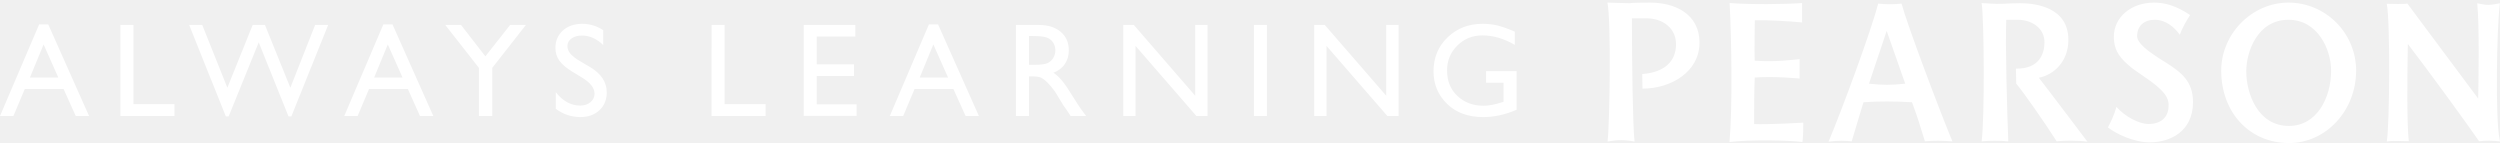
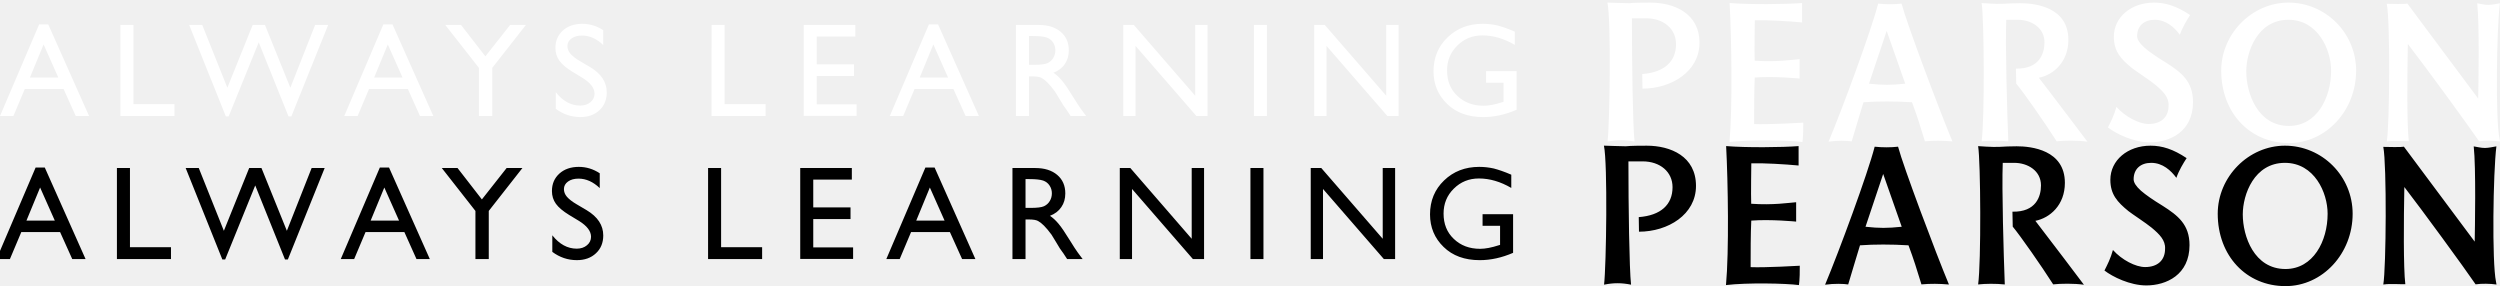
- <svg xmlns="http://www.w3.org/2000/svg" fill="#ffffff" x="0px" y="0px" width="280px" height="16px" viewBox="0 0 280 16">
-   <path d="M256.302,0.292c-4.079,0-7.526,3.49-7.526,7.622c0,4.7,3.192,8.108,7.59,8.108 c4.147,0,7.521-3.637,7.521-8.108C263.886,3.712,260.483,0.292,256.302,0.292 M256.365,14.105c-3.511,0-4.783-3.66-4.783-6.116 c0-2.234,1.281-5.774,4.72-5.774c3.298,0,4.782,3.333,4.782,5.699C261.084,10.993,259.464,14.105,256.365,14.105 M184.828,0.293 c2.664,0,5.514,1.185,5.514,4.503c0,3.207-3.129,5.126-6.385,5.131c-0.011-0.532-0.02-1.082-0.026-1.634 c2.463-0.188,3.785-1.384,3.785-3.357c0-1.697-1.376-2.886-3.35-2.886h-1.591c-0.003,4.942,0.096,12.046,0.294,13.809 c-1.058-0.212-1.933-0.219-3.023,0c0.25-2.15,0.413-13.538-0.015-15.57c0,0,2.001,0.069,2.441,0.069 C182.995,0.297,184.289,0.293,184.828,0.293 M210.353,0.406c-0.772,3.023-3.999,11.749-5.553,15.457 c1.016-0.144,2.091-0.109,2.588-0.028c0.517-1.663,1.076-3.642,1.322-4.383c1.612-0.117,3.517-0.117,5.433,0 c0.581,1.553,0.922,2.654,1.449,4.375c0.989-0.092,2.005-0.081,3.08,0.013c-1.541-3.702-5.125-13.248-5.698-15.436 C212.195,0.498,211.2,0.498,210.353,0.406 M209.328,9.372c0,0,1.479-4.397,1.979-5.913c0,0,1.534,4.346,2.076,5.913 C211.74,9.54,210.91,9.54,209.328,9.372 M196.461,13.896c1.624,0.071,5.505-0.158,5.505-0.158c0.013,1.669-0.099,2.166-0.099,2.166 c-1.447-0.193-5.805-0.286-8.166,0c0.349-3.767,0.231-11.538,0.017-15.567c2.179,0.184,6.35,0.147,8.116,0v2.176 c-1.512-0.143-3.921-0.287-5.296-0.244c0,0-0.055,3.606-0.012,4.527c2.455,0.175,4.26-0.115,5.033-0.171v2.171 c0,0-2.85-0.281-5.025-0.113C196.461,10.135,196.461,12.286,196.461,13.896 M279.942,15.523c0.008,0.039,0.061,0.315,0.058,0.319 c-0.675-0.104-1.697-0.12-2.341-0.019c-1.226-1.808-6.069-8.43-7.982-10.901c-0.069,3.616-0.113,9.085,0.11,10.888 c-0.29,0.009-0.721-0.016-0.94-0.016c-0.653,0-0.941-0.033-1.527,0.048c0.32-1.869,0.396-13.387,0-15.416 c0.931,0.019,1.696,0.032,1.942,0.013c0.219-0.013,0.366-0.035,0.366-0.035s5.209,6.986,7.928,10.634 c0.029-1.379,0.153-8.315-0.108-10.667c0.366,0.052,0.818,0.182,1.271,0.176c0.413-0.008,0.859-0.107,1.268-0.18 C279.618,3.307,279.482,13.323,279.942,15.523 M231.658,4.458c0,2.494-1.685,3.931-3.306,4.251c1.182,1.513,5.438,7.158,5.438,7.158 c-1.075-0.16-2.654-0.134-3.443-0.041c-1.355-2.123-3.652-5.407-4.53-6.467c-0.015-0.608-0.022-1.076-0.033-1.675 c2.639,0.055,3.197-1.701,3.197-2.945c0-1.658-1.504-2.524-2.991-2.524h-1.292c-0.113,2.96,0.099,10.236,0.229,13.619 c-1.026-0.105-2.169-0.089-2.986,0c0.348-2.479,0.285-13.769,0-15.492c0,0,1.629,0.125,2.335,0.085 c0.637-0.036,1.232-0.067,1.985-0.067C227.883,0.36,231.658,0.758,231.658,4.458 M242.623,7.034 c1.699,1.083,2.994,2.093,2.994,4.398c0,3.329-2.606,4.511-4.838,4.511c-1.84,0-3.787-0.971-4.689-1.668 c0.337-0.667,0.689-1.355,0.95-2.301c1.003,1.12,2.544,1.912,3.604,1.912c1.399,0,2.235-0.763,2.235-2.042 c0.057-0.957-0.631-1.637-1.496-2.36c-0.628-0.522-2.222-1.553-2.603-1.862c-1.259-1.025-2.029-1.881-2.029-3.514 c0-2.176,1.932-3.816,4.499-3.816c1.312,0,2.541,0.392,4.044,1.394c-0.368,0.559-0.882,1.417-1.149,2.208 c-0.604-0.818-1.533-1.679-2.816-1.679c-1.215,0-1.971,0.705-1.971,1.834c0,0.371,0.268,0.791,0.818,1.285 C240.722,5.807,241.478,6.333,242.623,7.034" />
-   <path d="M4.382,2.736h1.023l4.571,10.258H8.484L7.123,9.971H2.776L1.5,12.994H0L4.382,2.736z M6.528,8.68 L4.883,4.978L3.354,8.68H6.528z M13.486,2.795h1.46v8.867h4.595v1.332h-6.055V2.795z M35.294,2.795h1.46l-4.122,10.24h-0.321 l-3.334-8.291l-3.367,8.293h-0.317L21.186,2.795h1.467l2.811,7.031l2.835-7.031h1.377l2.844,7.031L35.294,2.795z M42.935,2.736 h1.026l4.571,10.258h-1.494l-1.356-3.023h-4.352l-1.275,3.023h-1.5L42.935,2.736z M45.082,8.68l-1.648-3.702L41.906,8.68H45.082z M57.132,2.795h1.77L55.133,7.6v5.395h-1.494V7.602l-3.767-4.807h1.764l2.726,3.516L57.132,2.795z M65.248,8.725l-1.114-0.674 c-0.695-0.426-1.188-0.844-1.482-1.251c-0.297-0.415-0.444-0.886-0.444-1.421c0-0.814,0.278-1.453,0.833-1.961 c0.556-0.5,1.285-0.752,2.176-0.752c0.85,0,1.63,0.246,2.345,0.717v1.659c-0.738-0.703-1.53-1.06-2.374-1.06 c-0.481,0-0.871,0.106-1.179,0.326c-0.306,0.221-0.458,0.508-0.458,0.843c0,0.311,0.109,0.6,0.335,0.864 c0.23,0.264,0.59,0.551,1.092,0.842l1.114,0.657c1.244,0.745,1.864,1.688,1.864,2.833c0,0.814-0.27,1.486-0.815,1.992 c-0.548,0.518-1.263,0.773-2.14,0.773c-1.005,0-1.925-0.309-2.751-0.926V10.33c0.79,0.996,1.699,1.496,2.74,1.496 c0.455,0,0.839-0.127,1.141-0.381c0.306-0.252,0.456-0.572,0.456-0.955C66.586,9.867,66.136,9.277,65.248,8.725 M79.696,2.795h1.459 v8.867h4.594v1.332h-6.054L79.696,2.795L79.696,2.795z M90.016,2.795h5.781v1.299h-4.321v3.113h4.174V8.51h-4.174v3.172h4.463v1.297 h-5.923V2.795z M104.037,2.736h1.028l4.571,10.258h-1.488l-1.366-3.023h-4.353l-1.273,3.023h-1.499L104.037,2.736z M106.182,8.68 l-1.647-3.702l-1.524,3.702H106.182z M113.786,12.994V2.795h2.557c1.028,0,1.85,0.257,2.456,0.77 c0.604,0.512,0.906,1.203,0.906,2.07c0,0.602-0.146,1.105-0.445,1.536c-0.296,0.444-0.722,0.761-1.275,0.978 c0.323,0.207,0.642,0.508,0.956,0.879c0.314,0.367,0.751,1.014,1.312,1.926c0.354,0.582,0.644,1.02,0.855,1.314l0.542,0.727h-1.738 l-0.441-0.672c-0.014-0.023-0.046-0.066-0.091-0.123l-0.285-0.402l-0.451-0.748l-0.484-0.793c-0.304-0.414-0.585-0.75-0.837-1.002 c-0.244-0.25-0.475-0.424-0.672-0.529c-0.208-0.114-0.544-0.17-1.023-0.17h-0.378v4.439H113.786L113.786,12.994z M115.688,4.035 h-0.438V7.26h0.553c0.739,0,1.245-0.06,1.52-0.188c0.277-0.134,0.488-0.319,0.643-0.582c0.155-0.25,0.234-0.541,0.234-0.865 c0-0.328-0.088-0.612-0.257-0.867c-0.175-0.27-0.412-0.449-0.721-0.559C116.908,4.094,116.4,4.035,115.688,4.035 M133.862,2.795 h1.384v10.199h-1.248l-6.819-7.854v7.854h-1.372V2.795h1.182l6.872,7.924V2.795z M140.44,2.795h1.458v10.199h-1.458V2.795z M155.255,2.795h1.389v10.199h-1.258l-6.818-7.854v7.854h-1.375V2.795h1.183l6.88,7.924V2.795L155.255,2.795z M166.438,7.967h3.419 v4.326c-1.255,0.545-2.5,0.82-3.733,0.82c-1.688,0-3.041-0.49-4.053-1.482c-1.007-0.979-1.518-2.195-1.518-3.645 c0-1.52,0.526-2.793,1.574-3.799c1.05-1.012,2.354-1.521,3.938-1.521c0.566,0,1.114,0.066,1.635,0.182 c0.514,0.135,1.164,0.35,1.955,0.693v1.484c-1.219-0.709-2.423-1.06-3.624-1.06c-1.112,0-2.048,0.378-2.815,1.142 c-0.77,0.754-1.145,1.692-1.145,2.792c0,1.157,0.375,2.104,1.145,2.833c0.768,0.738,1.746,1.111,2.948,1.111 c0.583,0,1.283-0.135,2.096-0.4l0.139-0.041V9.268h-1.96V7.967z" />
+ <svg xmlns="http://www.w3.org/2000/svg" x="0px" y="0px" width="280" height="32" viewBox="0 0 280 32">
+   <path d="m 255.911,16.316 c -4.079,0 -7.526,3.49 -7.526,7.622 0,4.7 3.192,8.108 7.59,8.108 4.147,0 7.521,-3.637 7.521,-8.108 -0.001,-4.202 -3.404,-7.622 -7.585,-7.622 m 0.063,13.813 c -3.511,0 -4.783,-3.66 -4.783,-6.116 0,-2.234 1.281,-5.774 4.72,-5.774 3.298,0 4.782,3.333 4.782,5.699 0,3.079 -1.62,6.191 -4.719,6.191 m -71.537,-13.812 c 2.664,0 5.514,1.185 5.514,4.503 0,3.207 -3.129,5.126 -6.385,5.131 -0.011,-0.532 -0.02,-1.082 -0.026,-1.634 2.463,-0.188 3.785,-1.384 3.785,-3.357 0,-1.697 -1.376,-2.886 -3.35,-2.886 l -1.591,0 c -0.003,4.942 0.096,12.046 0.294,13.809 -1.058,-0.212 -1.933,-0.219 -3.023,0 0.25,-2.15 0.413,-13.538 -0.015,-15.57 0,0 2.001,0.069 2.441,0.069 0.523,-0.061 1.817,-0.065 2.356,-0.065 m 25.525,0.113 c -0.772,3.023 -3.999,11.749 -5.553,15.457 1.016,-0.144 2.091,-0.109 2.588,-0.028 0.517,-1.663 1.076,-3.642 1.322,-4.383 1.612,-0.117 3.517,-0.117 5.433,0 0.581,1.553 0.922,2.654 1.449,4.375 0.989,-0.092 2.005,-0.081 3.08,0.013 -1.541,-3.702 -5.125,-13.248 -5.698,-15.436 -0.779,0.094 -1.774,0.094 -2.621,0.002 m -1.025,8.966 c 0,0 1.479,-4.397 1.979,-5.913 0,0 1.534,4.346 2.076,5.913 -1.643,0.168 -2.473,0.168 -4.055,0 m -12.867,4.524 c 1.624,0.071 5.505,-0.158 5.505,-0.158 0.014,1.669 -0.099,2.166 -0.099,2.166 -1.447,-0.193 -5.805,-0.286 -8.166,0 0.349,-3.767 0.231,-11.538 0.017,-15.567 2.179,0.184 6.35,0.147 8.116,0 l 0,2.176 c -1.512,-0.143 -3.921,-0.287 -5.296,-0.244 0,0 -0.055,3.606 -0.012,4.527 2.455,0.175 4.26,-0.115 5.033,-0.171 l 0,2.171 c 0,0 -2.85,-0.281 -5.025,-0.113 -0.073,1.452 -0.073,3.603 -0.073,5.213 m 83.481,1.627 c 0.008,0.039 0.061,0.315 0.058,0.319 -0.675,-0.104 -1.697,-0.12 -2.341,-0.019 -1.226,-1.808 -6.069,-8.43 -7.982,-10.901 -0.069,3.616 -0.113,9.085 0.11,10.888 -0.29,0.009 -0.721,-0.016 -0.94,-0.016 -0.653,0 -0.941,-0.033 -1.527,0.048 0.32,-1.869 0.396,-13.387 0,-15.416 0.931,0.019 1.696,0.032 1.942,0.013 0.219,-0.013 0.366,-0.035 0.366,-0.035 0,0 5.209,6.986 7.928,10.634 0.029,-1.379 0.153,-8.315 -0.108,-10.667 0.366,0.052 0.818,0.182 1.271,0.176 0.413,-0.008 0.859,-0.107 1.268,-0.18 -0.369,2.94 -0.505,12.956 -0.045,15.156 m -48.284,-11.065 c 0,2.494 -1.685,3.931 -3.306,4.251 1.182,1.513 5.438,7.158 5.438,7.158 -1.075,-0.16 -2.654,-0.134 -3.443,-0.041 -1.355,-2.123 -3.652,-5.407 -4.53,-6.467 -0.016,-0.608 -0.022,-1.076 -0.033,-1.675 2.639,0.055 3.197,-1.701 3.197,-2.945 0,-1.658 -1.504,-2.524 -2.991,-2.524 l -1.292,0 c -0.113,2.96 0.099,10.236 0.229,13.619 -1.026,-0.105 -2.169,-0.089 -2.986,0 0.348,-2.479 0.285,-13.769 0,-15.492 0,0 1.629,0.125 2.335,0.085 0.637,-0.036 1.232,-0.067 1.985,-0.067 1.622,0 5.397,0.398 5.397,4.098 m 10.965,2.576 c 1.699,1.083 2.994,2.093 2.994,4.398 0,3.329 -2.606,4.511 -4.838,4.511 -1.84,0 -3.787,-0.971 -4.689,-1.668 0.337,-0.667 0.689,-1.355 0.95,-2.301 1.003,1.12 2.544,1.912 3.604,1.912 1.399,0 2.235,-0.763 2.235,-2.042 0.057,-0.957 -0.631,-1.637 -1.496,-2.36 -0.628,-0.522 -2.222,-1.553 -2.603,-1.862 -1.259,-1.025 -2.029,-1.881 -2.029,-3.514 0,-2.176 1.932,-3.816 4.499,-3.816 1.312,0 2.541,0.392 4.044,1.394 -0.368,0.559 -0.882,1.417 -1.149,2.208 -0.604,-0.818 -1.533,-1.679 -2.816,-1.679 -1.215,0 -1.971,0.705 -1.971,1.834 0,0.371 0.268,0.791 0.818,1.285 0.546,0.473 1.302,0.999 2.447,1.7" style="fill:#000000" />
+   <path d="m 3.991,18.76 1.023,0 4.571,10.258 -1.492,0 -1.361,-3.023 -4.347,0 -1.276,3.023 -1.5,0 4.382,-10.258 z m 2.146,5.944 -1.645,-3.702 -1.529,3.702 3.174,0 z m 6.958,-5.885 1.46,0 0,8.867 4.595,0 0,1.332 -6.055,0 0,-10.199 z m 21.808,0 1.46,0 -4.122,10.24 -0.321,0 -3.334,-8.291 -3.367,8.293 -0.317,0 -4.107,-10.242 1.467,0 2.811,7.031 2.835,-7.031 1.377,0 2.844,7.031 2.774,-7.031 z m 7.641,-0.059 1.026,0 4.571,10.258 -1.494,0 -1.356,-3.023 -4.352,0 -1.275,3.023 -1.5,0 4.38,-10.258 z m 2.147,5.944 -1.648,-3.702 -1.528,3.702 3.176,0 z m 12.05,-5.885 1.77,0 -3.769,4.805 0,5.395 -1.494,0 0,-5.393 -3.767,-4.807 1.764,0 2.726,3.516 2.77,-3.516 z m 8.116,5.93 -1.114,-0.674 c -0.695,-0.426 -1.188,-0.844 -1.482,-1.251 -0.297,-0.415 -0.444,-0.886 -0.444,-1.421 0,-0.814 0.278,-1.453 0.833,-1.961 0.556,-0.5 1.285,-0.752 2.176,-0.752 0.85,0 1.63,0.246 2.345,0.717 l 0,1.659 c -0.738,-0.703 -1.53,-1.06 -2.374,-1.06 -0.481,0 -0.871,0.106 -1.179,0.326 -0.306,0.221 -0.458,0.508 -0.458,0.843 0,0.311 0.109,0.6 0.335,0.864 0.23,0.264 0.59,0.551 1.092,0.842 l 1.114,0.657 c 1.244,0.745 1.864,1.688 1.864,2.833 0,0.814 -0.27,1.486 -0.815,1.992 -0.548,0.518 -1.263,0.773 -2.14,0.773 -1.005,0 -1.925,-0.309 -2.751,-0.926 l 0,-1.856 c 0.79,0.996 1.699,1.496 2.74,1.496 0.455,0 0.839,-0.127 1.141,-0.381 0.306,-0.252 0.456,-0.572 0.456,-0.955 -10e-4,-0.623 -0.451,-1.213 -1.339,-1.765 m 14.448,-5.93 1.459,0 0,8.867 4.594,0 0,1.332 -6.054,0 0.001,-10.199 0,0 z m 10.32,0 5.781,0 0,1.299 -4.321,0 0,3.113 4.174,0 0,1.303 -4.174,0 0,3.172 4.463,0 0,1.297 -5.923,0 0,-10.184 z m 14.021,-0.059 1.028,0 4.571,10.258 -1.488,0 -1.366,-3.023 -4.353,0 -1.273,3.023 -1.499,0 4.38,-10.258 z m 2.145,5.944 -1.647,-3.702 -1.524,3.702 3.171,0 z m 7.604,4.314 0,-10.199 2.557,0 c 1.028,0 1.85,0.257 2.456,0.77 0.604,0.512 0.906,1.203 0.906,2.07 0,0.602 -0.146,1.105 -0.445,1.536 -0.296,0.444 -0.722,0.761 -1.275,0.978 0.323,0.207 0.642,0.508 0.956,0.879 0.314,0.367 0.751,1.014 1.312,1.926 0.354,0.582 0.644,1.02 0.855,1.314 l 0.542,0.727 -1.738,0 -0.441,-0.672 c -0.014,-0.023 -0.046,-0.066 -0.091,-0.123 l -0.285,-0.402 -0.451,-0.748 -0.484,-0.793 c -0.304,-0.414 -0.585,-0.75 -0.837,-1.002 -0.244,-0.25 -0.475,-0.424 -0.672,-0.529 -0.208,-0.114 -0.544,-0.17 -1.023,-0.17 l -0.378,0 0,4.439 -1.464,0 0,-10e-4 z m 1.902,-8.959 -0.438,0 0,3.225 0.553,0 c 0.739,0 1.245,-0.06 1.52,-0.188 0.277,-0.134 0.488,-0.319 0.643,-0.582 0.155,-0.25 0.234,-0.541 0.234,-0.865 0,-0.328 -0.088,-0.612 -0.257,-0.867 -0.175,-0.27 -0.412,-0.449 -0.721,-0.559 -0.314,-0.105 -0.822,-0.164 -1.534,-0.164 m 18.174,-1.24 1.384,0 0,10.199 -1.248,0 -6.819,-7.854 0,7.854 -1.372,0 0,-10.199 1.182,0 6.872,7.924 0,-7.924 z m 6.578,0 1.458,0 0,10.199 -1.458,0 0,-10.199 z m 14.815,0 1.389,0 0,10.199 -1.258,0 -6.818,-7.854 0,7.854 -1.375,0 0,-10.199 1.183,0 6.88,7.924 0,-7.924 -0.001,0 z m 11.183,5.172 3.419,0 0,4.326 c -1.255,0.545 -2.5,0.82 -3.733,0.82 -1.688,0 -3.041,-0.49 -4.053,-1.482 -1.007,-0.979 -1.518,-2.195 -1.518,-3.645 0,-1.52 0.526,-2.793 1.574,-3.799 1.05,-1.012 2.354,-1.521 3.938,-1.521 0.566,0 1.114,0.066 1.635,0.182 0.514,0.135 1.164,0.35 1.955,0.693 l 0,1.484 c -1.219,-0.709 -2.423,-1.06 -3.624,-1.06 -1.112,0 -2.048,0.378 -2.815,1.142 -0.77,0.754 -1.145,1.692 -1.145,2.792 0,1.157 0.375,2.104 1.145,2.833 0.768,0.738 1.746,1.111 2.948,1.111 0.583,0 1.283,-0.135 2.096,-0.4 l 0.139,-0.041 0,-2.134 -1.96,0 0,-1.301 z" />
+   <path d="m 256.302,0.292 c -4.079,0 -7.526,3.49 -7.526,7.622 0,4.7 3.192,8.108 7.59,8.108 4.147,0 7.521,-3.637 7.521,-8.108 -10e-4,-4.202 -3.404,-7.622 -7.585,-7.622 m 0.063,13.813 c -3.511,0 -4.783,-3.66 -4.783,-6.116 0,-2.234 1.281,-5.774 4.72,-5.774 3.298,0 4.782,3.333 4.782,5.699 0,3.079 -1.62,6.191 -4.719,6.191 M 184.828,0.293 c 2.664,0 5.514,1.185 5.514,4.503 0,3.207 -3.129,5.126 -6.385,5.131 -0.011,-0.532 -0.02,-1.082 -0.026,-1.634 2.463,-0.188 3.785,-1.384 3.785,-3.357 0,-1.697 -1.376,-2.886 -3.35,-2.886 l -1.591,0 c -0.003,4.942 0.096,12.046 0.294,13.809 -1.058,-0.212 -1.933,-0.219 -3.023,0 0.25,-2.15 0.413,-13.538 -0.015,-15.57 0,0 2.001,0.069 2.441,0.069 0.523,-0.061 1.817,-0.065 2.356,-0.065 m 25.525,0.113 c -0.772,3.023 -3.999,11.749 -5.553,15.457 1.016,-0.144 2.091,-0.109 2.588,-0.028 0.517,-1.663 1.076,-3.642 1.322,-4.383 1.612,-0.117 3.517,-0.117 5.433,0 0.581,1.553 0.922,2.654 1.449,4.375 0.989,-0.092 2.005,-0.081 3.08,0.013 -1.541,-3.702 -5.125,-13.248 -5.698,-15.436 -0.779,0.094 -1.774,0.094 -2.621,0.002 m -1.025,8.966 c 0,0 1.479,-4.397 1.979,-5.913 0,0 1.534,4.346 2.076,5.913 -1.643,0.168 -2.473,0.168 -4.055,0 m -12.867,4.524 c 1.624,0.071 5.505,-0.158 5.505,-0.158 0.013,1.669 -0.099,2.166 -0.099,2.166 -1.447,-0.193 -5.805,-0.286 -8.166,0 0.349,-3.767 0.231,-11.538 0.017,-15.567 2.179,0.184 6.35,0.147 8.116,0 l 0,2.176 c -1.512,-0.143 -3.921,-0.287 -5.296,-0.244 0,0 -0.055,3.606 -0.012,4.527 2.455,0.175 4.26,-0.115 5.033,-0.171 l 0,2.171 c 0,0 -2.85,-0.281 -5.025,-0.113 -0.073,1.452 -0.073,3.603 -0.073,5.213 m 83.481,1.627 c 0.008,0.039 0.061,0.315 0.058,0.319 -0.675,-0.104 -1.697,-0.12 -2.341,-0.019 -1.226,-1.808 -6.069,-8.43 -7.982,-10.901 -0.069,3.616 -0.113,9.085 0.11,10.888 -0.29,0.009 -0.721,-0.016 -0.94,-0.016 -0.653,0 -0.941,-0.033 -1.527,0.048 0.32,-1.869 0.396,-13.387 0,-15.416 0.931,0.019 1.696,0.032 1.942,0.013 0.219,-0.013 0.366,-0.035 0.366,-0.035 0,0 5.209,6.986 7.928,10.634 0.029,-1.379 0.153,-8.315 -0.108,-10.667 0.366,0.052 0.818,0.182 1.271,0.176 0.413,-0.008 0.859,-0.107 1.268,-0.18 -0.369,2.94 -0.505,12.956 -0.045,15.156 M 231.658,4.458 c 0,2.494 -1.685,3.931 -3.306,4.251 1.182,1.513 5.438,7.158 5.438,7.158 -1.075,-0.16 -2.654,-0.134 -3.443,-0.041 -1.355,-2.123 -3.652,-5.407 -4.53,-6.467 -0.015,-0.608 -0.022,-1.076 -0.033,-1.675 2.639,0.055 3.197,-1.701 3.197,-2.945 0,-1.658 -1.504,-2.524 -2.991,-2.524 l -1.292,0 c -0.113,2.96 0.099,10.236 0.229,13.619 -1.026,-0.105 -2.169,-0.089 -2.986,0 0.348,-2.479 0.285,-13.769 0,-15.492 0,0 1.629,0.125 2.335,0.085 0.637,-0.036 1.232,-0.067 1.985,-0.067 1.622,0 5.397,0.398 5.397,4.098 m 10.965,2.576 c 1.699,1.083 2.994,2.093 2.994,4.398 0,3.329 -2.606,4.511 -4.838,4.511 -1.84,0 -3.787,-0.971 -4.689,-1.668 0.337,-0.667 0.689,-1.355 0.95,-2.301 1.003,1.12 2.544,1.912 3.604,1.912 1.399,0 2.235,-0.763 2.235,-2.042 0.057,-0.957 -0.631,-1.637 -1.496,-2.36 -0.628,-0.522 -2.222,-1.553 -2.603,-1.862 -1.259,-1.025 -2.029,-1.881 -2.029,-3.514 0,-2.176 1.932,-3.816 4.499,-3.816 1.312,0 2.541,0.392 4.044,1.394 -0.368,0.559 -0.882,1.417 -1.149,2.208 -0.604,-0.818 -1.533,-1.679 -2.816,-1.679 -1.215,0 -1.971,0.705 -1.971,1.834 0,0.371 0.268,0.791 0.818,1.285 0.546,0.473 1.302,0.999 2.447,1.7" style="fill:#ffffff" />
+   <path d="m 4.382,2.736 1.023,0 4.571,10.258 -1.492,0 -1.361,-3.023 -4.347,0 L 1.5,12.994 0,12.994 4.382,2.736 Z M 6.528,8.68 4.883,4.978 3.354,8.68 l 3.174,0 z m 6.958,-5.885 1.46,0 0,8.867 4.595,0 0,1.332 -6.055,0 0,-10.199 z m 21.808,0 1.46,0 -4.122,10.24 -0.321,0 -3.334,-8.291 -3.367,8.293 -0.317,0 -4.107,-10.242 1.467,0 2.811,7.031 2.835,-7.031 1.377,0 2.844,7.031 2.774,-7.031 z m 7.641,-0.059 1.026,0 4.571,10.258 -1.494,0 -1.356,-3.023 -4.352,0 -1.275,3.023 -1.5,0 4.38,-10.258 z m 2.147,5.944 -1.648,-3.702 -1.528,3.702 3.176,0 z m 12.05,-5.885 1.77,0 -3.769,4.805 0,5.395 -1.494,0 0,-5.393 -3.767,-4.807 1.764,0 2.726,3.516 2.77,-3.516 z m 8.116,5.93 -1.114,-0.674 C 63.439,7.625 62.946,7.207 62.652,6.8 62.355,6.385 62.208,5.914 62.208,5.379 c 0,-0.814 0.278,-1.453 0.833,-1.961 0.556,-0.5 1.285,-0.752 2.176,-0.752 0.85,0 1.63,0.246 2.345,0.717 l 0,1.659 c -0.738,-0.703 -1.53,-1.06 -2.374,-1.06 -0.481,0 -0.871,0.106 -1.179,0.326 -0.306,0.221 -0.458,0.508 -0.458,0.843 0,0.311 0.109,0.6 0.335,0.864 0.23,0.264 0.59,0.551 1.092,0.842 l 1.114,0.657 c 1.244,0.745 1.864,1.688 1.864,2.833 0,0.814 -0.27,1.486 -0.815,1.992 -0.548,0.518 -1.263,0.773 -2.14,0.773 -1.005,0 -1.925,-0.309 -2.751,-0.926 l 0,-1.856 c 0.79,0.996 1.699,1.496 2.74,1.496 0.455,0 0.839,-0.127 1.141,-0.381 0.306,-0.252 0.456,-0.572 0.456,-0.955 C 66.586,9.867 66.136,9.277 65.248,8.725 m 14.448,-5.93 1.459,0 0,8.867 4.594,0 0,1.332 -6.054,0 0.001,-10.199 0,0 z m 10.32,0 5.781,0 0,1.299 -4.321,0 0,3.113 4.174,0 0,1.303 -4.174,0 0,3.172 4.463,0 0,1.297 -5.923,0 0,-10.184 z m 14.021,-0.059 1.028,0 4.571,10.258 -1.488,0 -1.366,-3.023 -4.353,0 -1.273,3.023 -1.499,0 4.38,-10.258 z m 2.145,5.944 -1.647,-3.702 -1.524,3.702 3.171,0 z m 7.604,4.314 0,-10.199 2.557,0 c 1.028,0 1.85,0.257 2.456,0.77 0.604,0.512 0.906,1.203 0.906,2.07 0,0.602 -0.146,1.105 -0.445,1.536 -0.296,0.444 -0.722,0.761 -1.275,0.978 0.323,0.207 0.642,0.508 0.956,0.879 0.314,0.367 0.751,1.014 1.312,1.926 0.354,0.582 0.644,1.02 0.855,1.314 l 0.542,0.727 -1.738,0 -0.441,-0.672 C 119.457,12.3 119.425,12.257 119.38,12.2 l -0.285,-0.402 -0.451,-0.748 -0.484,-0.793 c -0.304,-0.414 -0.585,-0.75 -0.837,-1.002 -0.244,-0.25 -0.475,-0.424 -0.672,-0.529 -0.208,-0.114 -0.544,-0.17 -1.023,-0.17 l -0.378,0 0,4.439 -1.464,0 0,-10e-4 z m 1.902,-8.959 -0.438,0 0,3.225 0.553,0 c 0.739,0 1.245,-0.06 1.52,-0.188 0.277,-0.134 0.488,-0.319 0.643,-0.582 0.155,-0.25 0.234,-0.541 0.234,-0.865 0,-0.328 -0.088,-0.612 -0.257,-0.867 -0.175,-0.27 -0.412,-0.449 -0.721,-0.559 -0.314,-0.105 -0.822,-0.164 -1.534,-0.164 m 18.174,-1.24 1.384,0 0,10.199 -1.248,0 -6.819,-7.854 0,7.854 -1.372,0 0,-10.199 1.182,0 6.872,7.924 0,-7.924 z m 6.578,0 1.458,0 0,10.199 -1.458,0 0,-10.199 z m 14.815,0 1.389,0 0,10.199 -1.258,0 -6.818,-7.854 0,7.854 -1.375,0 0,-10.199 1.183,0 6.88,7.924 0,-7.924 -0.001,0 z m 11.183,5.172 3.419,0 0,4.326 c -1.255,0.545 -2.5,0.82 -3.733,0.82 -1.688,0 -3.041,-0.49 -4.053,-1.482 -1.007,-0.979 -1.518,-2.195 -1.518,-3.645 0,-1.52 0.526,-2.793 1.574,-3.799 1.05,-1.012 2.354,-1.521 3.938,-1.521 0.566,0 1.114,0.066 1.635,0.182 0.514,0.135 1.164,0.35 1.955,0.693 l 0,1.484 c -1.219,-0.709 -2.423,-1.06 -3.624,-1.06 -1.112,0 -2.048,0.378 -2.815,1.142 -0.77,0.754 -1.145,1.692 -1.145,2.792 0,1.157 0.375,2.104 1.145,2.833 0.768,0.738 1.746,1.111 2.948,1.111 0.583,0 1.283,-0.135 2.096,-0.4 l 0.139,-0.041 0,-2.134 -1.96,0 0,-1.301 z" style="fill:#ffffff" />
</svg>
